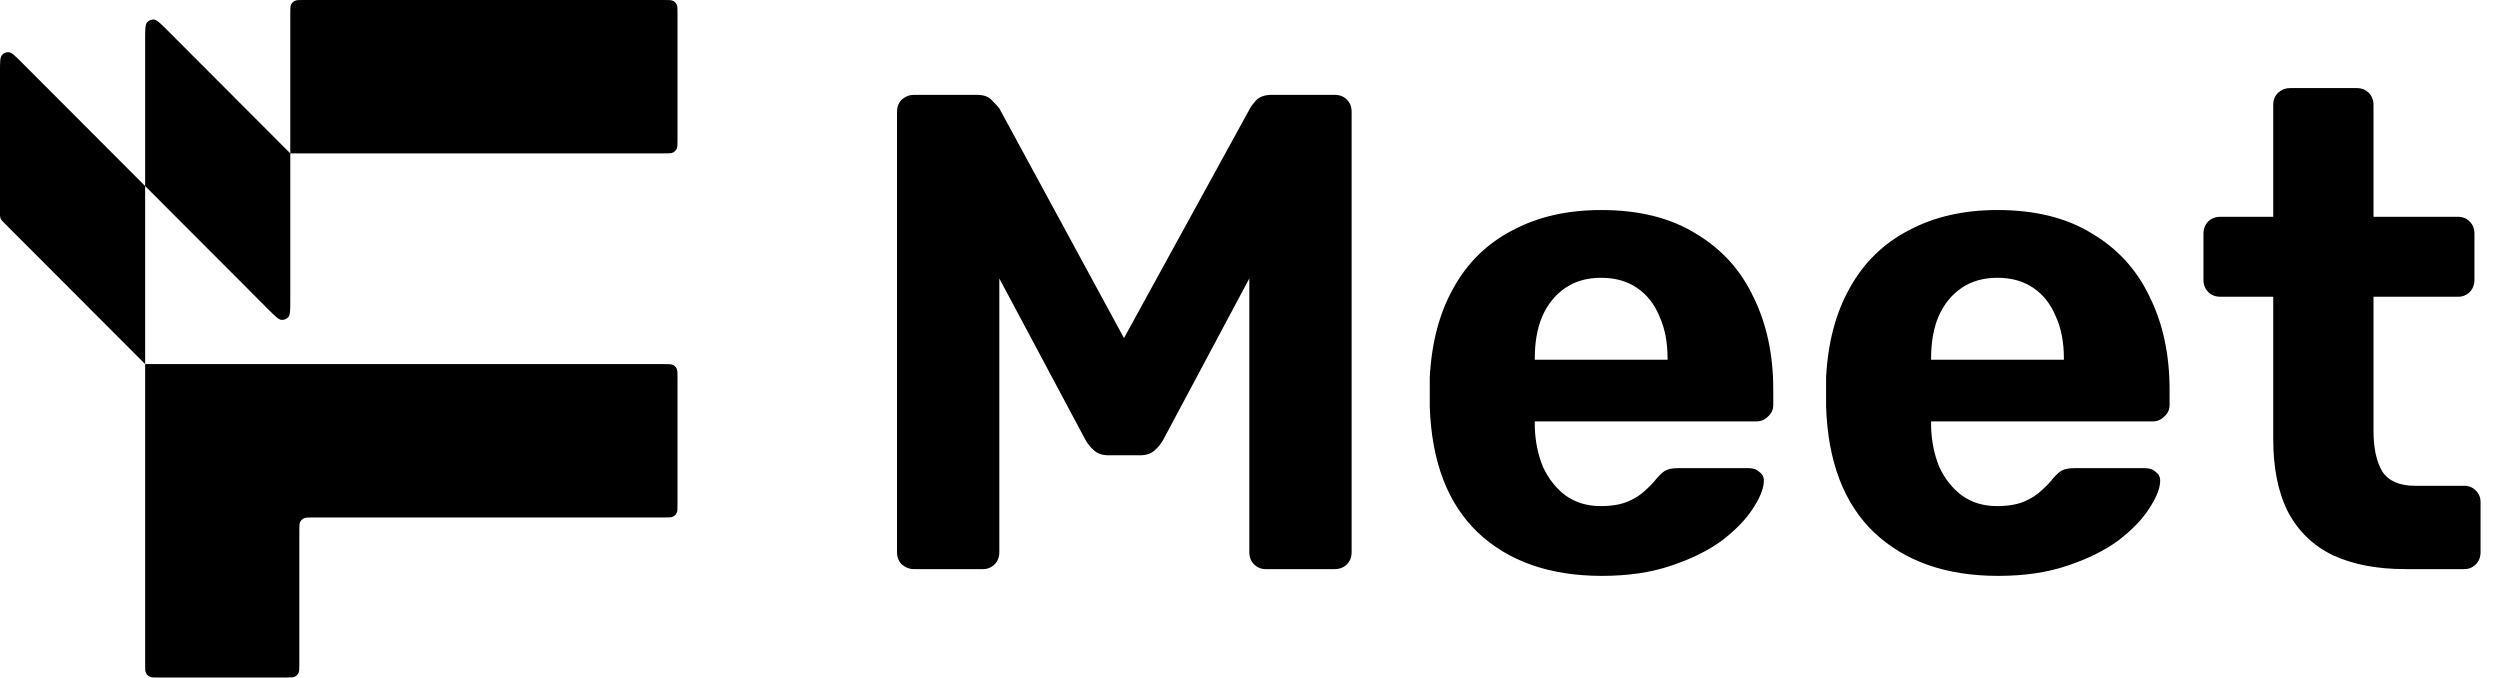
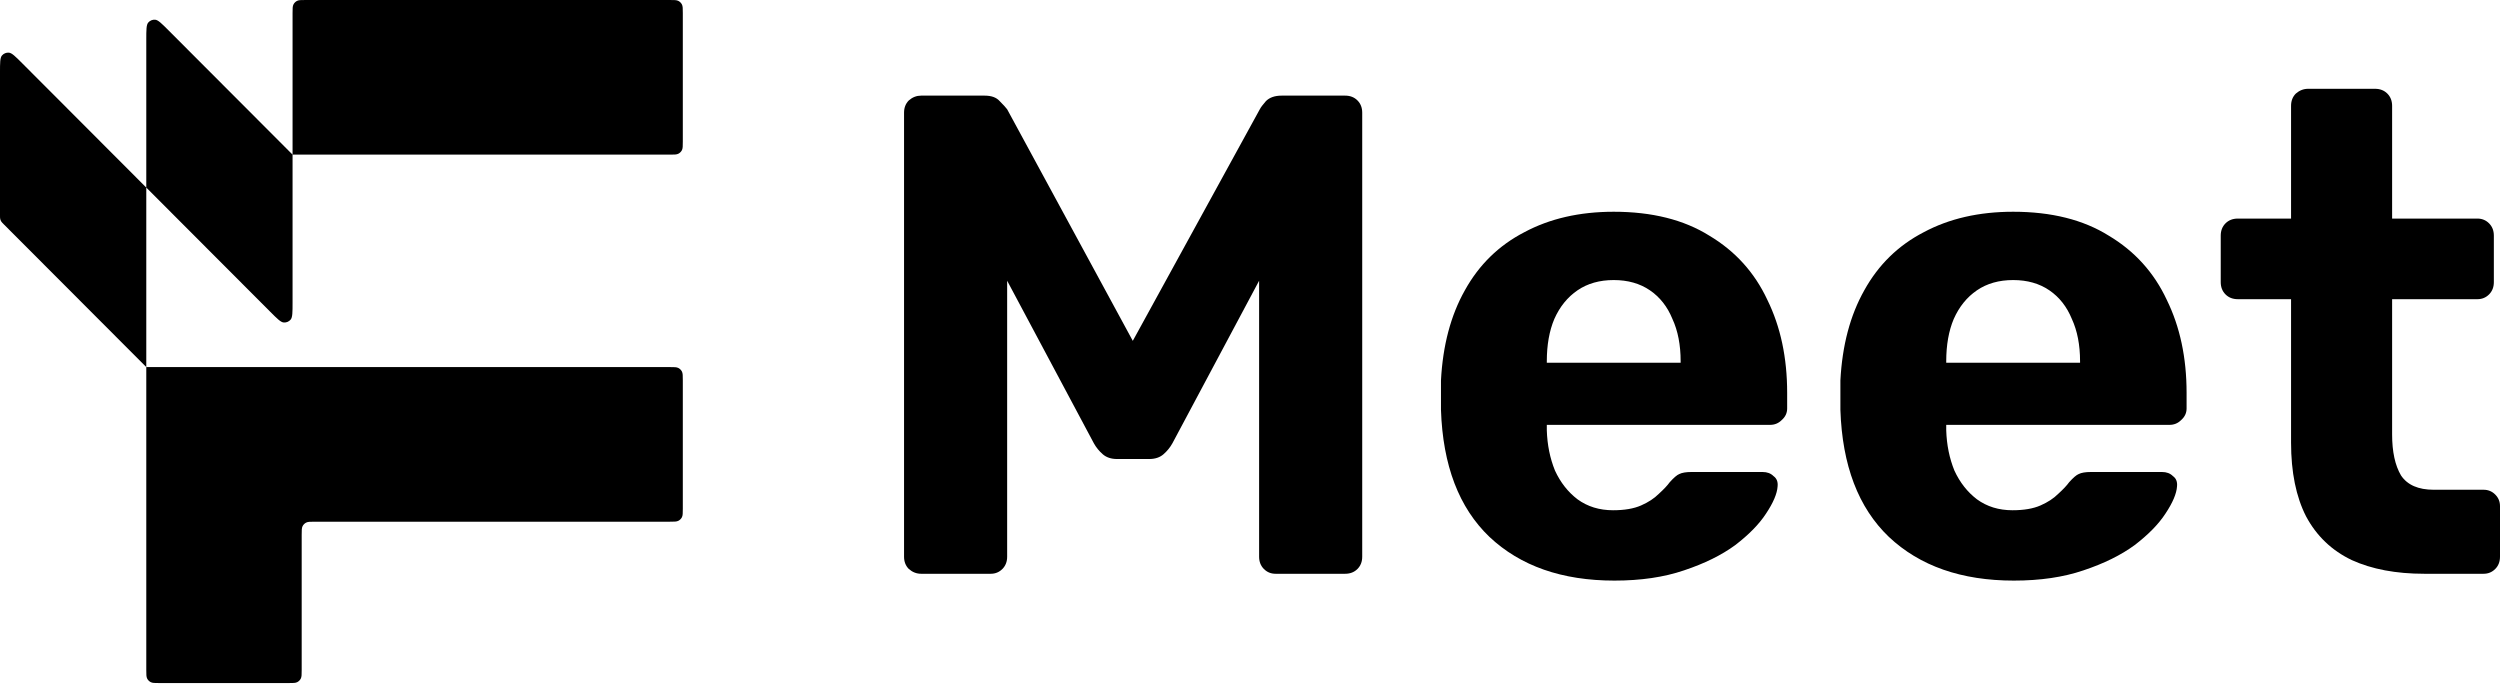
- <svg xmlns="http://www.w3.org/2000/svg" width="369" height="100" viewBox="0 0 369 100" fill="none">
-   <path fill-rule="evenodd" clip-rule="evenodd" d="M42.846 22.638H98.08C98.752 22.638 99.088 22.638 99.345 22.507C99.571 22.392 99.754 22.208 99.869 21.983C100 21.726 100 21.39 100 20.718V1.92C100 1.248 100 0.912 99.869 0.655C99.754 0.429 99.571 0.246 99.345 0.131C99.088 0 98.752 0 98.08 0H44.767C44.094 0 43.758 0 43.502 0.131C43.276 0.246 43.092 0.429 42.977 0.655C42.846 0.912 42.846 1.248 42.846 1.92V22.638L24.702 4.465C23.674 3.435 23.16 2.92 22.718 2.885C22.335 2.855 21.961 3.01 21.711 3.302C21.423 3.639 21.423 4.366 21.423 5.822V27.461L3.279 9.288C2.25 8.258 1.736 7.743 1.295 7.708C0.912 7.678 0.537 7.833 0.288 8.125C0 8.461 0 9.189 0 10.644V31.489C0 31.782 0 31.929 0.033 32.067C0.062 32.189 0.111 32.306 0.176 32.413C0.251 32.534 0.354 32.638 0.561 32.846L21.423 53.74V98.08C21.423 98.752 21.423 99.088 21.554 99.345C21.669 99.571 21.853 99.754 22.078 99.869C22.335 100 22.671 100 23.343 100H42.262C42.934 100 43.27 100 43.527 99.869C43.753 99.754 43.937 99.571 44.052 99.345C44.182 99.088 44.182 98.752 44.182 98.08V78.298C44.182 77.626 44.182 77.29 44.313 77.033C44.428 76.807 44.612 76.624 44.838 76.509C45.094 76.378 45.43 76.378 46.102 76.378H98.08C98.752 76.378 99.088 76.378 99.345 76.247C99.571 76.132 99.754 75.948 99.869 75.723C100 75.466 100 75.13 100 74.458V55.66C100 54.988 100 54.652 99.869 54.395C99.754 54.17 99.571 53.986 99.345 53.871C99.088 53.74 98.752 53.74 98.08 53.74H21.423L21.423 27.461L39.568 45.633C40.596 46.663 41.11 47.178 41.552 47.213C41.935 47.244 42.309 47.089 42.559 46.797C42.846 46.46 42.846 45.732 42.846 44.277V22.638Z" fill="black" />
-   <path d="M134.9 84C134.233 84 133.633 83.767 133.1 83.3C132.633 82.833 132.4 82.233 132.4 81.5V16.5C132.4 15.767 132.633 15.167 133.1 14.7C133.633 14.233 134.233 14 134.9 14H144.2C145.2 14 145.933 14.267 146.4 14.8C146.933 15.333 147.3 15.733 147.5 16L165.9 49.9L184.5 16C184.633 15.733 184.933 15.333 185.4 14.8C185.933 14.267 186.7 14 187.7 14H197C197.733 14 198.333 14.233 198.8 14.7C199.267 15.167 199.5 15.767 199.5 16.5V81.5C199.5 82.233 199.267 82.833 198.8 83.3C198.333 83.767 197.733 84 197 84H186.8C186.133 84 185.567 83.767 185.1 83.3C184.633 82.833 184.4 82.233 184.4 81.5V41.1L171.7 64.9C171.367 65.5 170.933 66.033 170.4 66.5C169.867 66.967 169.167 67.2 168.3 67.2H163.6C162.733 67.2 162.033 66.967 161.5 66.5C160.967 66.033 160.533 65.5 160.2 64.9L147.5 41.1V81.5C147.5 82.233 147.267 82.833 146.8 83.3C146.333 83.767 145.767 84 145.1 84H134.9ZM236.434 85C228.767 85 222.667 82.867 218.134 78.6C213.667 74.333 211.3 68.133 211.034 60C211.034 59.467 211.034 58.767 211.034 57.9C211.034 56.967 211.034 56.233 211.034 55.7C211.3 50.567 212.467 46.167 214.534 42.5C216.6 38.767 219.5 35.933 223.234 34C226.967 32 231.334 31 236.334 31C241.934 31 246.6 32.167 250.334 34.5C254.134 36.767 256.967 39.9 258.834 43.9C260.767 47.833 261.734 52.367 261.734 57.5V59.8C261.734 60.467 261.467 61.033 260.934 61.5C260.467 61.967 259.9 62.2 259.234 62.2H226.534C226.534 62.267 226.534 62.4 226.534 62.6C226.534 62.733 226.534 62.867 226.534 63C226.6 65.133 227 67.1 227.734 68.9C228.534 70.633 229.634 72.033 231.034 73.1C232.5 74.167 234.234 74.7 236.234 74.7C237.9 74.7 239.267 74.467 240.334 74C241.4 73.533 242.267 72.967 242.934 72.3C243.667 71.633 244.2 71.067 244.534 70.6C245.134 69.933 245.6 69.533 245.934 69.4C246.334 69.2 246.934 69.1 247.734 69.1H258.134C258.8 69.1 259.334 69.3 259.734 69.7C260.2 70.033 260.4 70.533 260.334 71.2C260.267 72.267 259.7 73.6 258.634 75.2C257.634 76.733 256.134 78.267 254.134 79.8C252.134 81.267 249.634 82.5 246.634 83.5C243.7 84.5 240.3 85 236.434 85ZM226.534 53.1H246.134V52.9C246.134 50.5 245.734 48.433 244.934 46.7C244.2 44.9 243.1 43.5 241.634 42.5C240.167 41.5 238.4 41 236.334 41C234.267 41 232.5 41.5 231.034 42.5C229.567 43.5 228.434 44.9 227.634 46.7C226.9 48.433 226.534 50.5 226.534 52.9V53.1ZM294.93 85C287.263 85 281.163 82.867 276.63 78.6C272.163 74.333 269.796 68.133 269.53 60C269.53 59.467 269.53 58.767 269.53 57.9C269.53 56.967 269.53 56.233 269.53 55.7C269.796 50.567 270.963 46.167 273.03 42.5C275.096 38.767 277.996 35.933 281.73 34C285.463 32 289.83 31 294.83 31C300.43 31 305.096 32.167 308.83 34.5C312.63 36.767 315.463 39.9 317.33 43.9C319.263 47.833 320.23 52.367 320.23 57.5V59.8C320.23 60.467 319.963 61.033 319.43 61.5C318.963 61.967 318.396 62.2 317.73 62.2H285.03C285.03 62.267 285.03 62.4 285.03 62.6C285.03 62.733 285.03 62.867 285.03 63C285.096 65.133 285.496 67.1 286.23 68.9C287.03 70.633 288.13 72.033 289.53 73.1C290.996 74.167 292.73 74.7 294.73 74.7C296.396 74.7 297.763 74.467 298.83 74C299.896 73.533 300.763 72.967 301.43 72.3C302.163 71.633 302.696 71.067 303.03 70.6C303.63 69.933 304.096 69.533 304.43 69.4C304.83 69.2 305.43 69.1 306.23 69.1H316.63C317.296 69.1 317.83 69.3 318.23 69.7C318.696 70.033 318.896 70.533 318.83 71.2C318.763 72.267 318.196 73.6 317.13 75.2C316.13 76.733 314.63 78.267 312.63 79.8C310.63 81.267 308.13 82.5 305.13 83.5C302.196 84.5 298.796 85 294.93 85ZM285.03 53.1H304.63V52.9C304.63 50.5 304.23 48.433 303.43 46.7C302.696 44.9 301.596 43.5 300.13 42.5C298.663 41.5 296.896 41 294.83 41C292.763 41 290.996 41.5 289.53 42.5C288.063 43.5 286.93 44.9 286.13 46.7C285.396 48.433 285.03 50.5 285.03 52.9V53.1ZM355.03 84C350.897 84 347.364 83.333 344.43 82C341.497 80.6 339.264 78.467 337.73 75.6C336.264 72.733 335.53 69.133 335.53 64.8V43.8H327.73C326.997 43.8 326.397 43.567 325.93 43.1C325.464 42.633 325.23 42.033 325.23 41.3V34.5C325.23 33.767 325.464 33.167 325.93 32.7C326.397 32.233 326.997 32 327.73 32H335.53V15.5C335.53 14.767 335.764 14.167 336.23 13.7C336.764 13.233 337.364 13 338.03 13H347.83C348.564 13 349.164 13.233 349.63 13.7C350.097 14.167 350.33 14.767 350.33 15.5V32H362.83C363.497 32 364.064 32.233 364.53 32.7C364.997 33.167 365.23 33.767 365.23 34.5V41.3C365.23 42.033 364.997 42.633 364.53 43.1C364.064 43.567 363.497 43.8 362.83 43.8H350.33V63.6C350.33 66.133 350.764 68.133 351.63 69.6C352.564 71 354.164 71.7 356.43 71.7H363.73C364.397 71.7 364.964 71.933 365.43 72.4C365.897 72.867 366.13 73.433 366.13 74.1V81.5C366.13 82.233 365.897 82.833 365.43 83.3C364.964 83.767 364.397 84 363.73 84H355.03Z" fill="black" />
+ <svg xmlns="http://www.w3.org/2000/svg" width="366" height="100" viewBox="0 0 366 100" fill="none">
+   <path fill-rule="evenodd" clip-rule="evenodd" d="M42.831 22.638H98.045C98.717 22.638 99.053 22.638 99.309 22.507C99.535 22.392 99.719 22.208 99.834 21.983C99.964 21.726 99.964 21.39 99.964 20.718V1.92C99.964 1.248 99.964 0.912 99.834 0.655C99.719 0.429 99.535 0.246 99.309 0.131C99.053 0 98.717 0 98.045 0H44.751C44.079 0 43.743 0 43.486 0.131C43.261 0.246 43.077 0.429 42.962 0.655C42.831 0.912 42.831 1.248 42.831 1.92V22.638L24.693 4.465C23.665 3.435 23.151 2.92 22.71 2.885C22.327 2.855 21.953 3.01 21.703 3.302C21.416 3.639 21.416 4.366 21.416 5.822V27.461L3.278 9.288C2.25 8.258 1.736 7.743 1.294 7.708C0.911 7.678 0.537 7.833 0.288 8.125C0 8.461 0 9.189 0 10.644V31.489C0 31.782 0 31.929 0.033 32.067C0.062 32.189 0.111 32.306 0.176 32.413C0.25 32.534 0.354 32.638 0.561 32.846L21.416 53.74V98.08C21.416 98.752 21.416 99.088 21.546 99.345C21.661 99.571 21.845 99.754 22.071 99.869C22.327 100 22.663 100 23.335 100H42.247C42.919 100 43.255 100 43.512 99.869C43.737 99.754 43.921 99.571 44.036 99.345C44.167 99.088 44.167 98.752 44.167 98.08V78.298C44.167 77.626 44.167 77.29 44.297 77.033C44.412 76.807 44.596 76.624 44.822 76.509C45.078 76.378 45.414 76.378 46.086 76.378H98.045C98.717 76.378 99.053 76.378 99.309 76.247C99.535 76.132 99.719 75.948 99.834 75.723C99.964 75.466 99.964 75.13 99.964 74.458V55.66C99.964 54.988 99.964 54.652 99.834 54.395C99.719 54.17 99.535 53.986 99.309 53.871C99.053 53.74 98.717 53.74 98.045 53.74H21.416L21.416 27.461L39.554 45.633C40.582 46.663 41.096 47.178 41.537 47.213C41.92 47.244 42.294 47.089 42.544 46.797C42.831 46.46 42.831 45.732 42.831 44.277V22.638Z" fill="currentColor" />
+   <path d="M134.852 84C134.185 84 133.586 83.767 133.053 83.3C132.586 82.833 132.353 82.233 132.353 81.5V16.5C132.353 15.767 132.586 15.167 133.053 14.7C133.586 14.233 134.185 14 134.852 14H144.149C145.148 14 145.881 14.267 146.348 14.8C146.881 15.333 147.248 15.733 147.447 16L165.841 49.9L184.434 16C184.568 15.733 184.867 15.333 185.334 14.8C185.867 14.267 186.633 14 187.633 14H196.93C197.663 14 198.263 14.233 198.729 14.7C199.196 15.167 199.429 15.767 199.429 16.5V81.5C199.429 82.233 199.196 82.833 198.729 83.3C198.263 83.767 197.663 84 196.93 84H186.733C186.067 84 185.501 83.767 185.034 83.3C184.568 82.833 184.334 82.233 184.334 81.5V41.1L171.639 64.9C171.306 65.5 170.872 66.033 170.339 66.5C169.806 66.967 169.106 67.2 168.24 67.2H163.542C162.675 67.2 161.976 66.967 161.442 66.5C160.909 66.033 160.476 65.5 160.143 64.9L147.447 41.1V81.5C147.447 82.233 147.214 82.833 146.748 83.3C146.281 83.767 145.715 84 145.048 84H134.852Z" fill="currentColor" />
+   <path d="M236.349 85C228.685 85 222.588 82.867 218.056 78.6C213.591 74.333 211.225 68.133 210.958 60C210.958 59.467 210.958 58.767 210.958 57.9C210.958 56.967 210.958 56.233 210.958 55.7C211.225 50.567 212.391 46.167 214.457 42.5C216.523 38.767 219.422 35.933 223.154 34C226.886 32 231.251 31 236.249 31C241.847 31 246.512 32.167 250.244 34.5C254.043 36.767 256.875 39.9 258.741 43.9C260.674 47.833 261.64 52.367 261.64 57.5V59.8C261.64 60.467 261.374 61.033 260.841 61.5C260.374 61.967 259.808 62.2 259.141 62.2H226.453C226.453 62.267 226.453 62.4 226.453 62.6C226.453 62.733 226.453 62.867 226.453 63C226.52 65.133 226.919 67.1 227.652 68.9C228.452 70.633 229.552 72.033 230.951 73.1C232.417 74.167 234.15 74.7 236.149 74.7C237.815 74.7 239.182 74.467 240.248 74C241.314 73.533 242.181 72.967 242.847 72.3C243.58 71.633 244.113 71.067 244.446 70.6C245.046 69.933 245.513 69.533 245.846 69.4C246.246 69.2 246.846 69.1 247.645 69.1H258.042C258.708 69.1 259.241 69.3 259.641 69.7C260.108 70.033 260.307 70.533 260.241 71.2C260.174 72.267 259.608 73.6 258.541 75.2C257.542 76.733 256.042 78.267 254.043 79.8C252.044 81.267 249.545 82.5 246.546 83.5C243.613 84.5 240.215 85 236.349 85ZM226.453 53.1H246.046V52.9C246.046 50.5 245.646 48.433 244.846 46.7C244.113 44.9 243.014 43.5 241.547 42.5C240.081 41.5 238.315 41 236.249 41C234.183 41 232.417 41.5 230.951 42.5C229.485 43.5 228.352 44.9 227.552 46.7C226.819 48.433 226.453 50.5 226.453 52.9V53.1Z" fill="currentColor" />
+   <path d="M294.825 85C287.161 85 281.063 82.867 276.531 78.6C272.066 74.333 269.7 68.133 269.434 60C269.434 59.467 269.434 58.767 269.434 57.9C269.434 56.967 269.434 56.233 269.434 55.7C269.7 50.567 270.866 46.167 272.932 42.5C274.998 38.767 277.897 35.933 281.629 34C285.361 32 289.726 31 294.725 31C300.323 31 304.988 32.167 308.72 34.5C312.518 36.767 315.351 39.9 317.217 43.9C319.149 47.833 320.116 52.367 320.116 57.5V59.8C320.116 60.467 319.849 61.033 319.316 61.5C318.849 61.967 318.283 62.2 317.616 62.2H284.928C284.928 62.267 284.928 62.4 284.928 62.6C284.928 62.733 284.928 62.867 284.928 63C284.995 65.133 285.395 67.1 286.128 68.9C286.927 70.633 288.027 72.033 289.427 73.1C290.893 74.167 292.625 74.7 294.625 74.7C296.291 74.7 297.657 74.467 298.723 74C299.789 73.533 300.656 72.967 301.322 72.3C302.055 71.633 302.589 71.067 302.922 70.6C303.522 69.933 303.988 69.533 304.321 69.4C304.721 69.2 305.321 69.1 306.121 69.1H316.517C317.183 69.1 317.716 69.3 318.116 69.7C318.583 70.033 318.783 70.533 318.716 71.2C318.649 72.267 318.083 73.6 317.017 75.2C316.017 76.733 314.518 78.267 312.518 79.8C310.519 81.267 308.02 82.5 305.021 83.5C302.089 84.5 298.69 85 294.825 85ZM284.928 53.1H304.521V52.9C304.521 50.5 304.121 48.433 303.322 46.7C302.588 44.9 301.489 43.5 300.023 42.5C298.557 41.5 296.791 41 294.725 41C292.659 41 290.893 41.5 289.427 42.5C287.96 43.5 286.827 44.9 286.028 46.7C285.295 48.433 284.928 50.5 284.928 52.9V53.1Z" fill="currentColor" />
+   <path d="M354.904 84C350.772 84 347.24 83.333 344.308 82C341.375 80.6 339.143 78.467 337.61 75.6C336.144 72.733 335.411 69.133 335.411 64.8V43.8H327.614C326.881 43.8 326.281 43.567 325.814 43.1C325.348 42.633 325.115 42.033 325.115 41.3V34.5C325.115 33.767 325.348 33.167 325.814 32.7C326.281 32.233 326.881 32 327.614 32H335.411V15.5C335.411 14.767 335.644 14.167 336.111 13.7C336.644 13.233 337.244 13 337.91 13H347.707C348.44 13 349.039 13.233 349.506 13.7C349.972 14.167 350.206 14.767 350.206 15.5V32H362.701C363.368 32 363.934 32.233 364.401 32.7C364.867 33.167 365.1 33.767 365.1 34.5V41.3C365.1 42.033 364.867 42.633 364.401 43.1C363.934 43.567 363.368 43.8 362.701 43.8H350.206V63.6C350.206 66.133 350.639 68.133 351.505 69.6C352.438 71 354.038 71.7 356.303 71.7H363.601C364.267 71.7 364.834 71.933 365.3 72.4C365.767 72.867 366 73.433 366 74.1V81.5C366 82.233 365.767 82.833 365.3 83.3C364.834 83.767 364.267 84 363.601 84H354.904Z" fill="currentColor" />
</svg>
